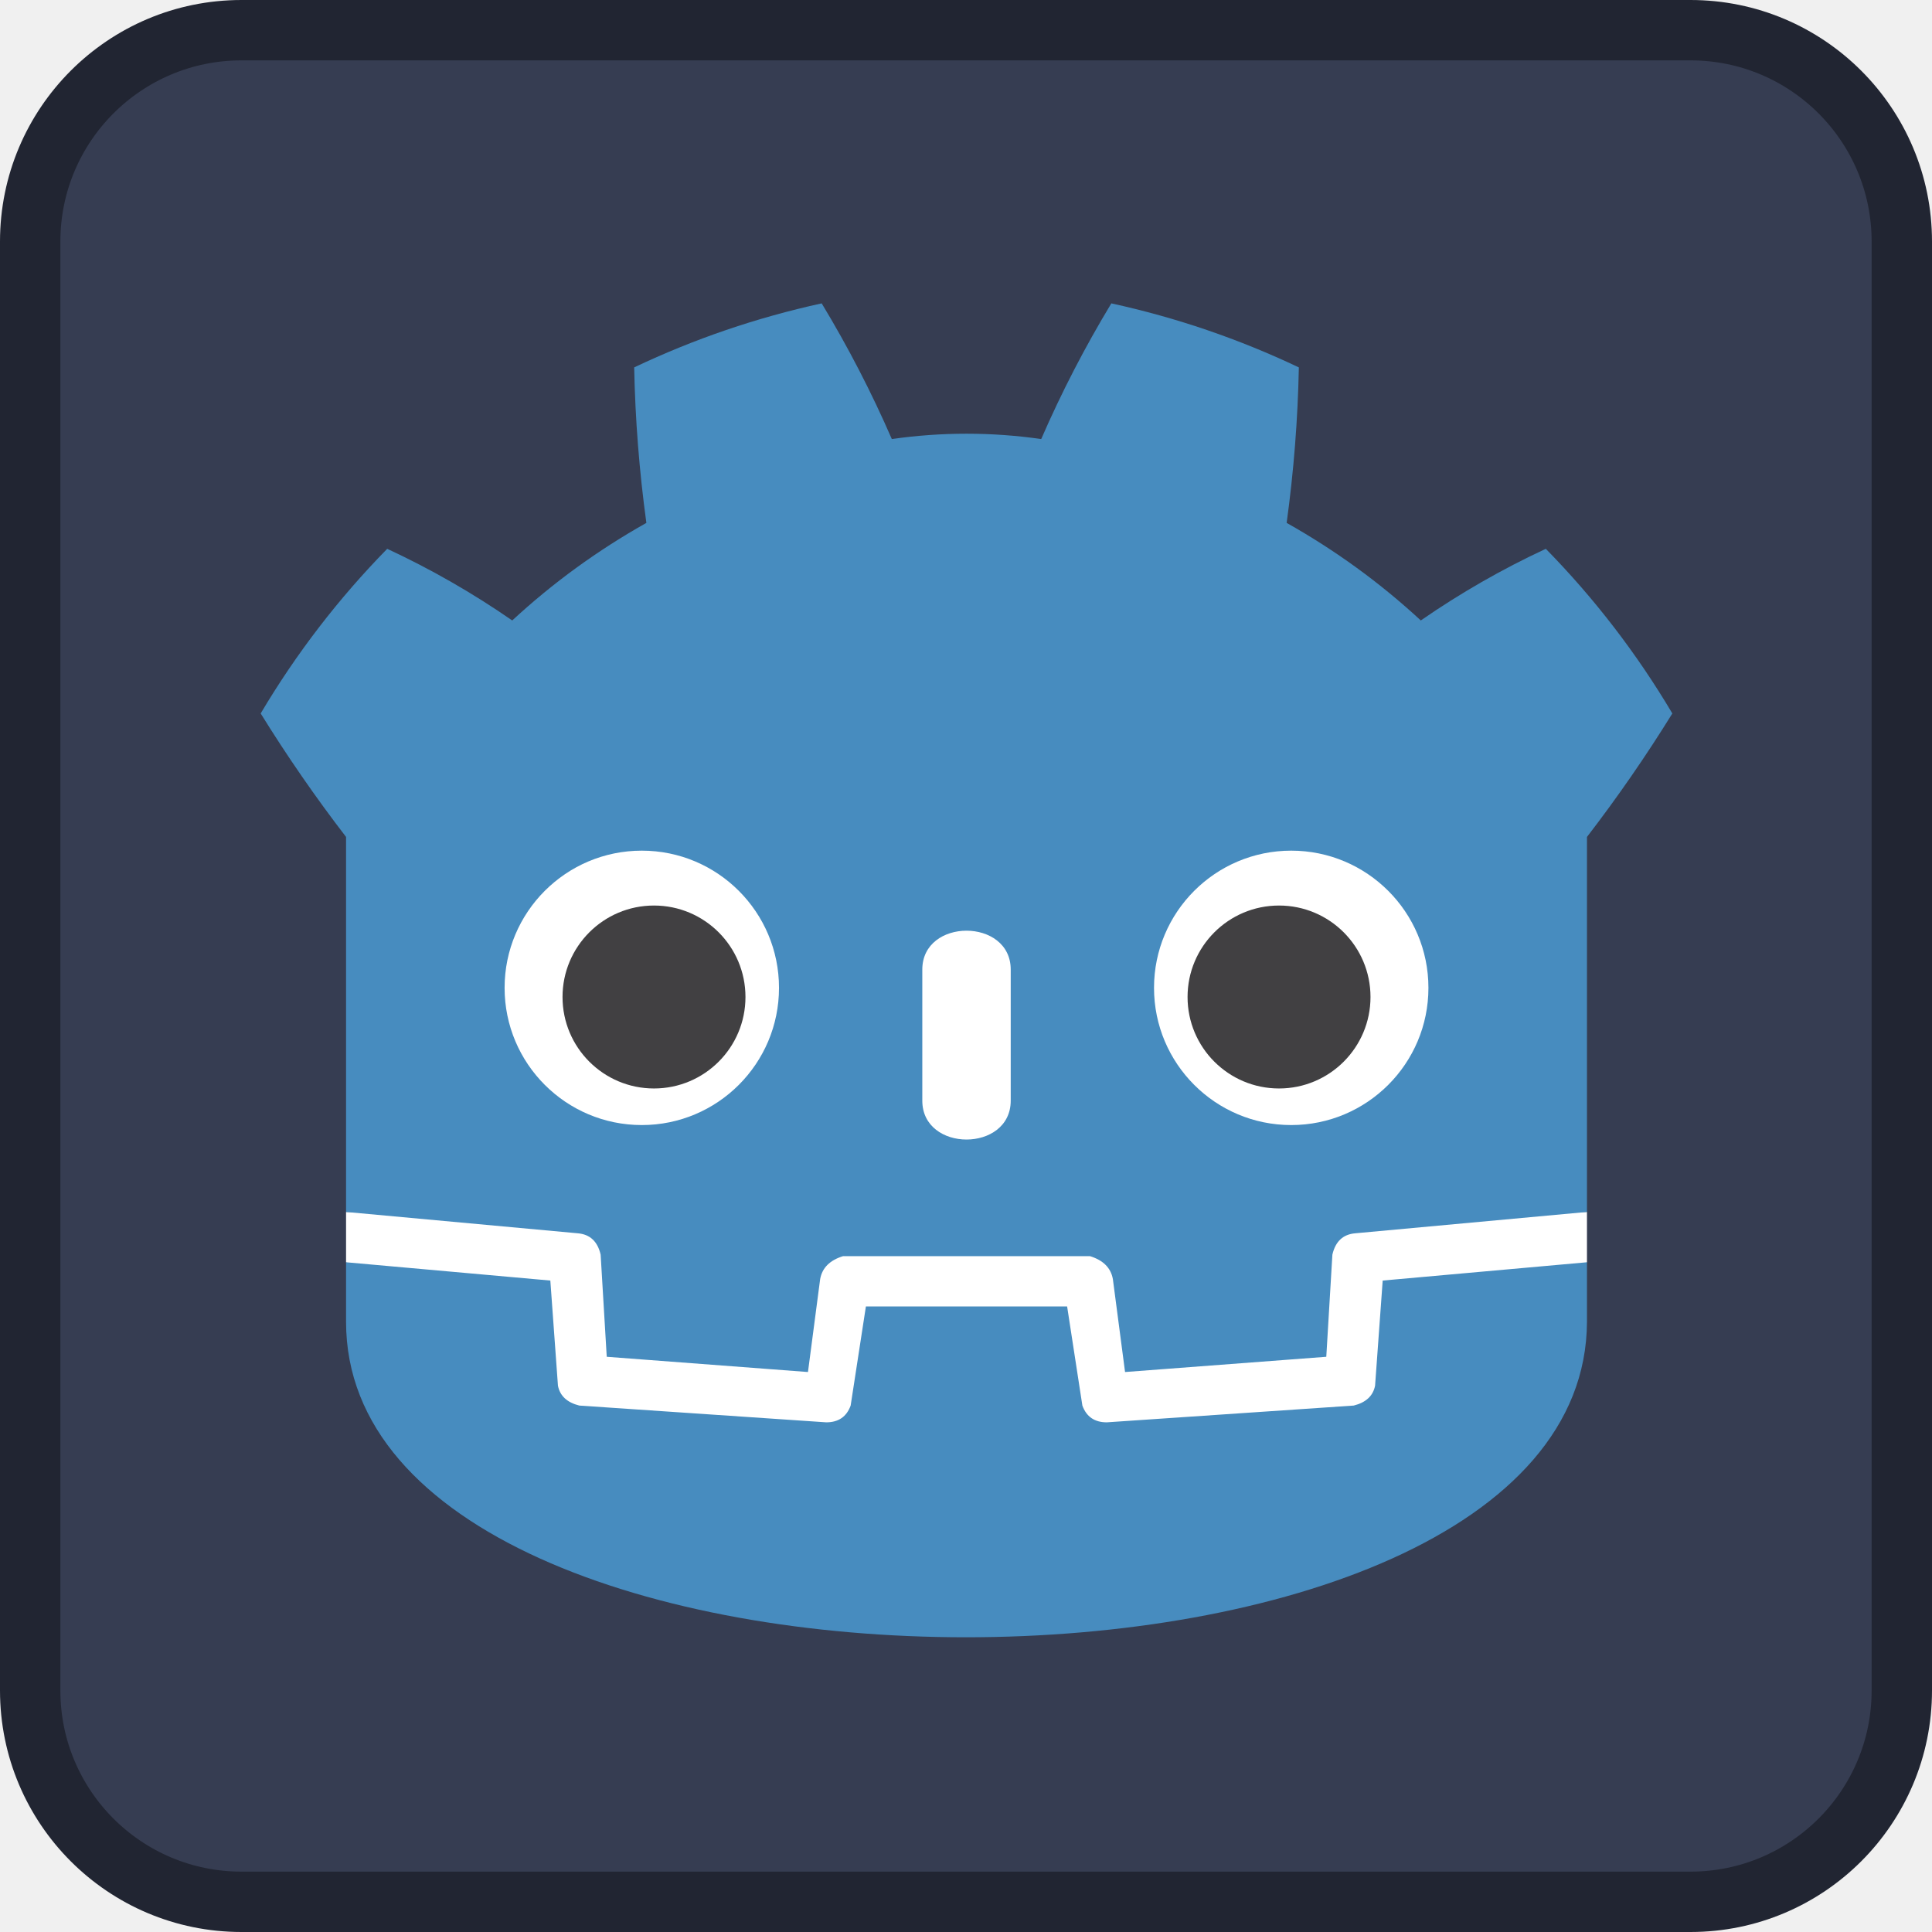
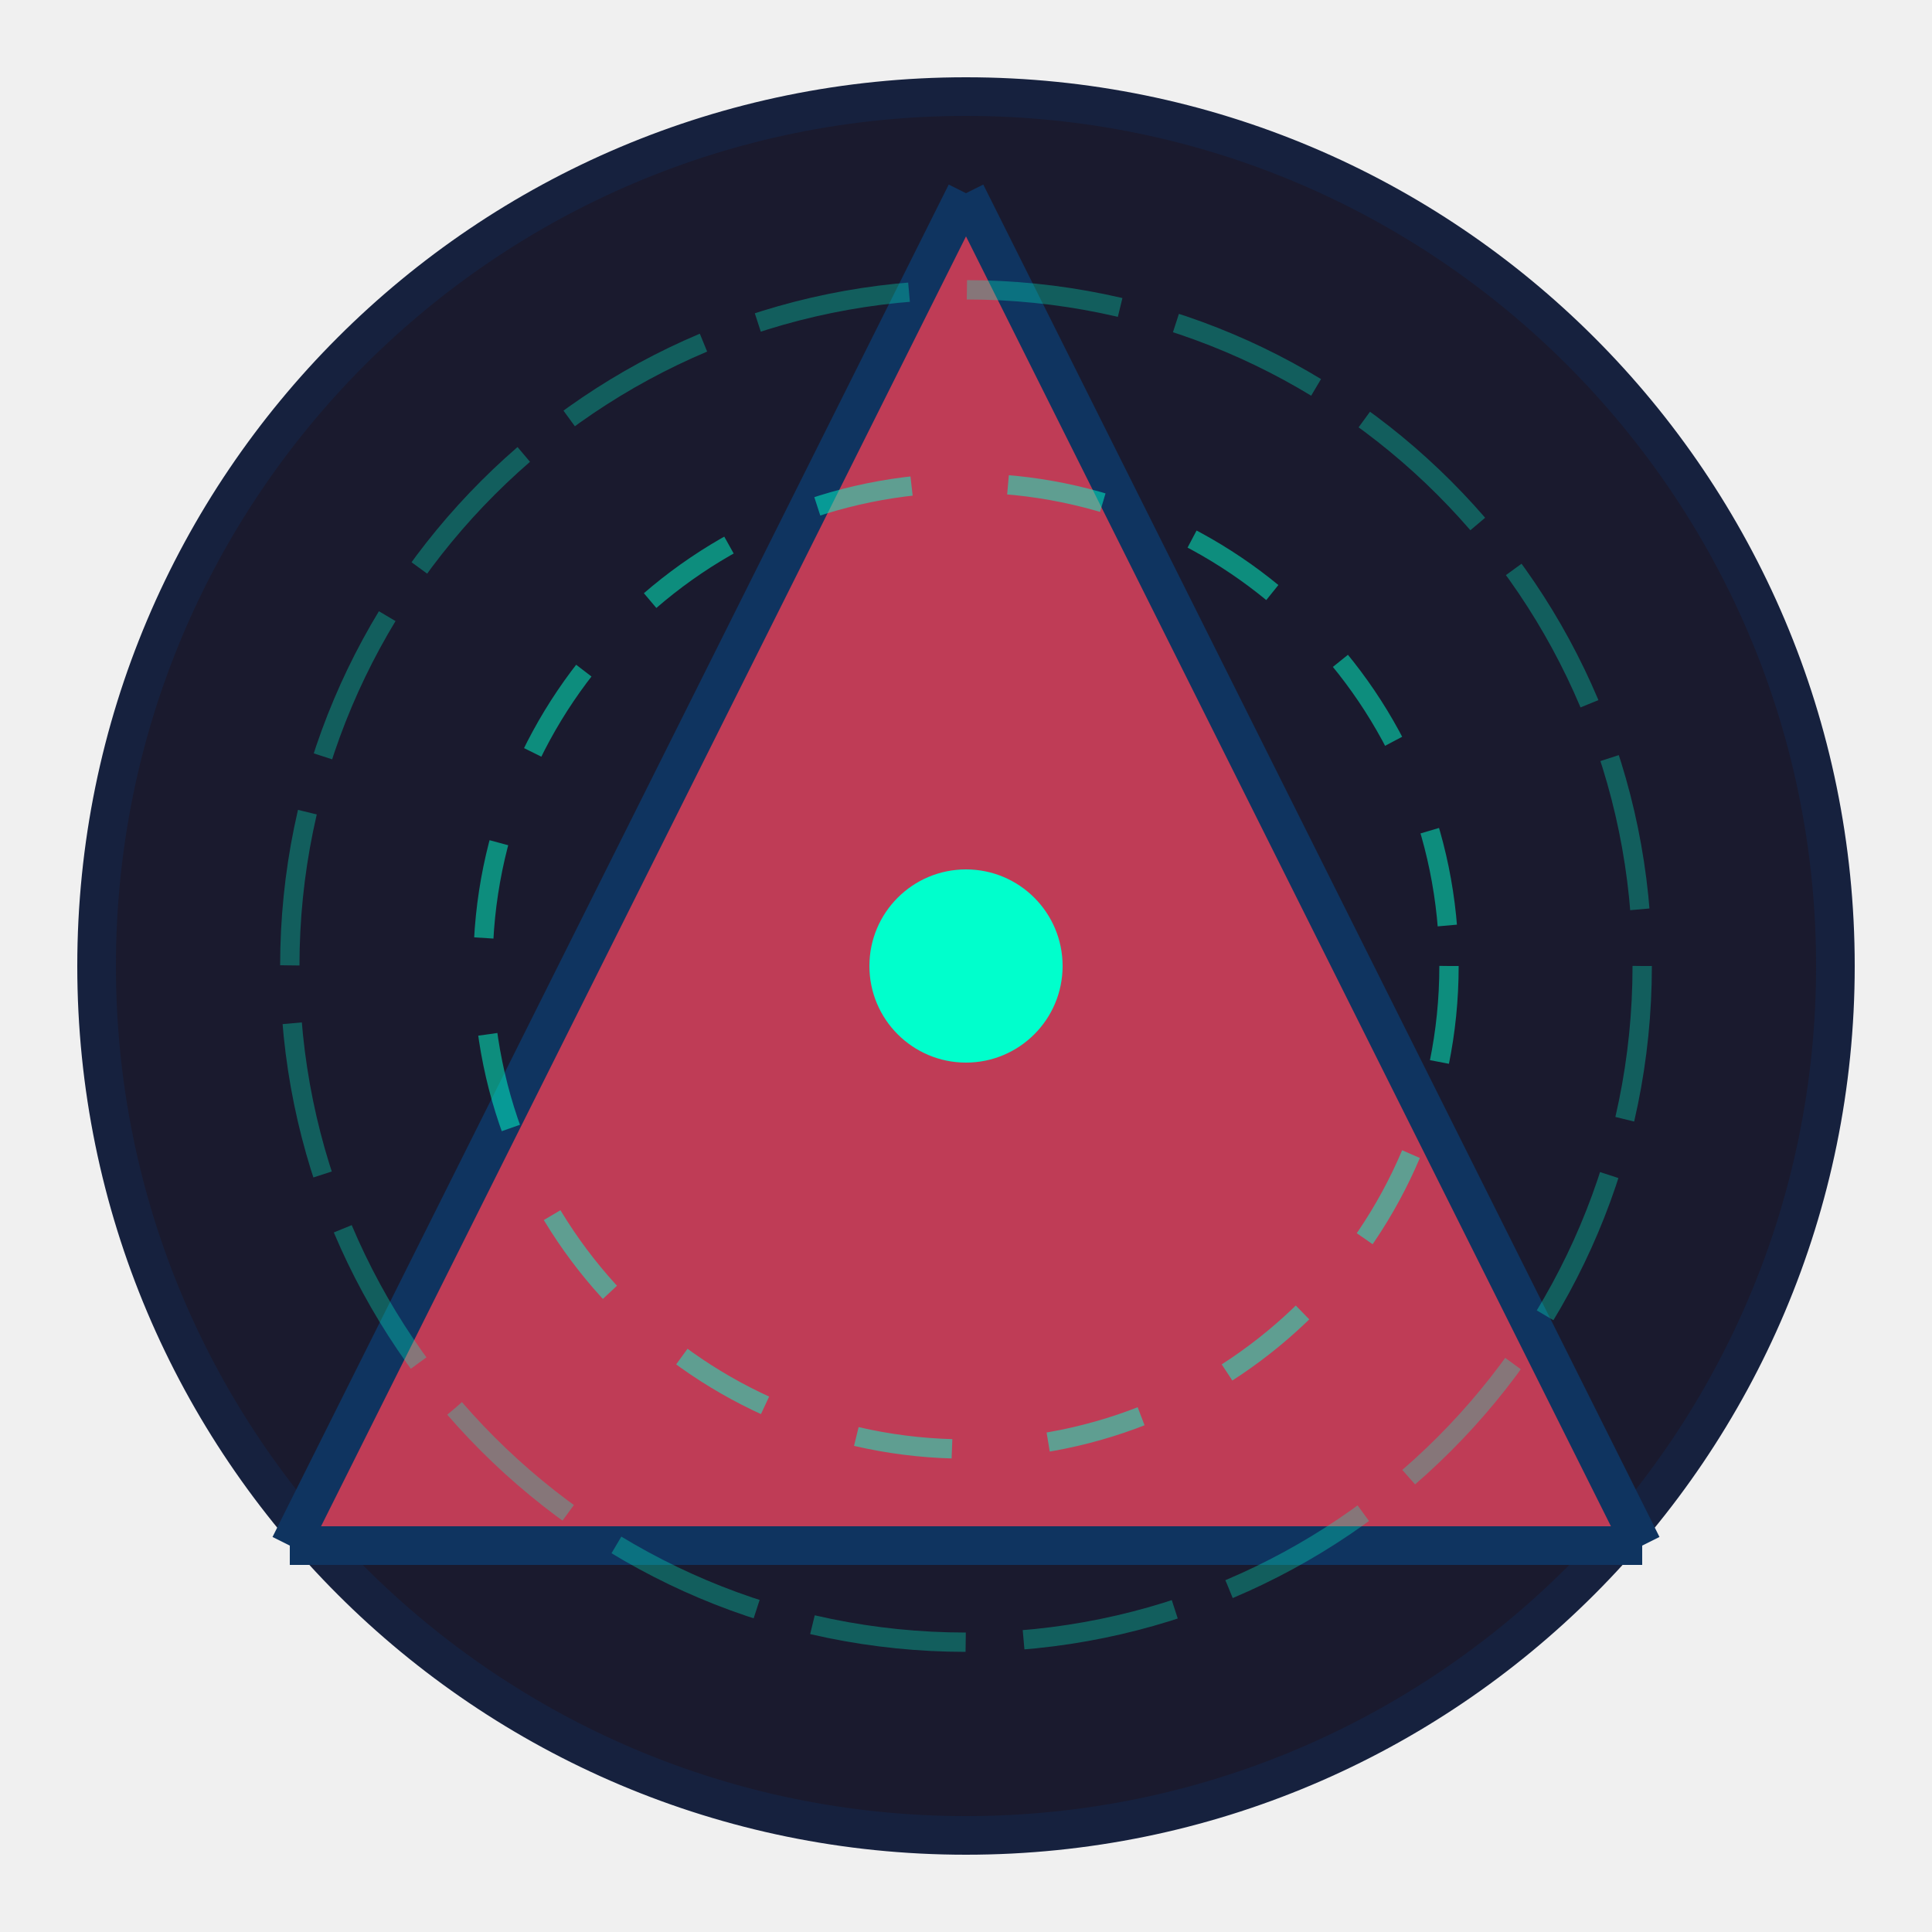
- <svg xmlns="http://www.w3.org/2000/svg" width="128" height="128">
-   <rect width="124" height="124" x="2" y="2" fill="#363d52" stroke="#212532" stroke-width="4" rx="14" />
-   <g fill="#fff" transform="translate(12.322 12.322)scale(.101)">
-     <path d="M105 673v33q407 354 814 0v-33z" />
-     <path fill="#478cbf" d="m105 673 152 14q12 1 15 14l4 67 132 10 8-61q2-11 15-15h162q13 4 15 15l8 61 132-10 4-67q3-13 15-14l152-14V427q30-39 56-81-35-59-83-108-43 20-82 47-40-37-88-64 7-51 8-102-59-28-123-42-26 43-46 89-49-7-98 0-20-46-46-89-64 14-123 42 1 51 8 102-48 27-88 64-39-27-82-47-48 49-83 108 26 42 56 81zm0 33v39c0 276 813 276 814 0v-39l-134 12-5 69q-2 10-14 13l-162 11q-12 0-16-11l-10-65H446l-10 65q-4 11-16 11l-162-11q-12-3-14-13l-5-69z" />
-     <path d="M483 600c0 34 58 34 58 0v-86c0-34-58-34-58 0z" />
-     <circle cx="725" cy="526" r="90" />
-     <circle cx="299" cy="526" r="90" />
-   </g>
-   <g fill="#414042" transform="translate(12.322 12.322)scale(.101)">
-     <circle cx="307" cy="532" r="60" />
-     <circle cx="717" cy="532" r="60" />
-   </g>
+ <svg xmlns="http://www.w3.org/2000/svg" viewBox="0 0 100 100" width="100" height="100">
+   <circle cx="50" cy="50" r="45" fill="#1a1a2e" stroke="#16213e" stroke-width="2" />
+   <polygon points="50,10 85,80 15,80" fill="#e94560" opacity="0.8" />
+   <line x1="50" y1="10" x2="85" y2="80" stroke="#0f3460" stroke-width="2" />
+   <line x1="85" y1="80" x2="15" y2="80" stroke="#0f3460" stroke-width="2" />
+   <line x1="15" y1="80" x2="50" y2="10" stroke="#0f3460" stroke-width="2" />
+   <circle cx="50" cy="50" r="5" fill="#00ffcc" />
+   <circle cx="50" cy="50" r="25" fill="none" stroke="#00ffcc" stroke-width="1" stroke-dasharray="5,5" opacity="0.5" />
+   <circle cx="50" cy="50" r="35" fill="none" stroke="#00ffcc" stroke-width="1" stroke-dasharray="8,3" opacity="0.3" />
</svg>
